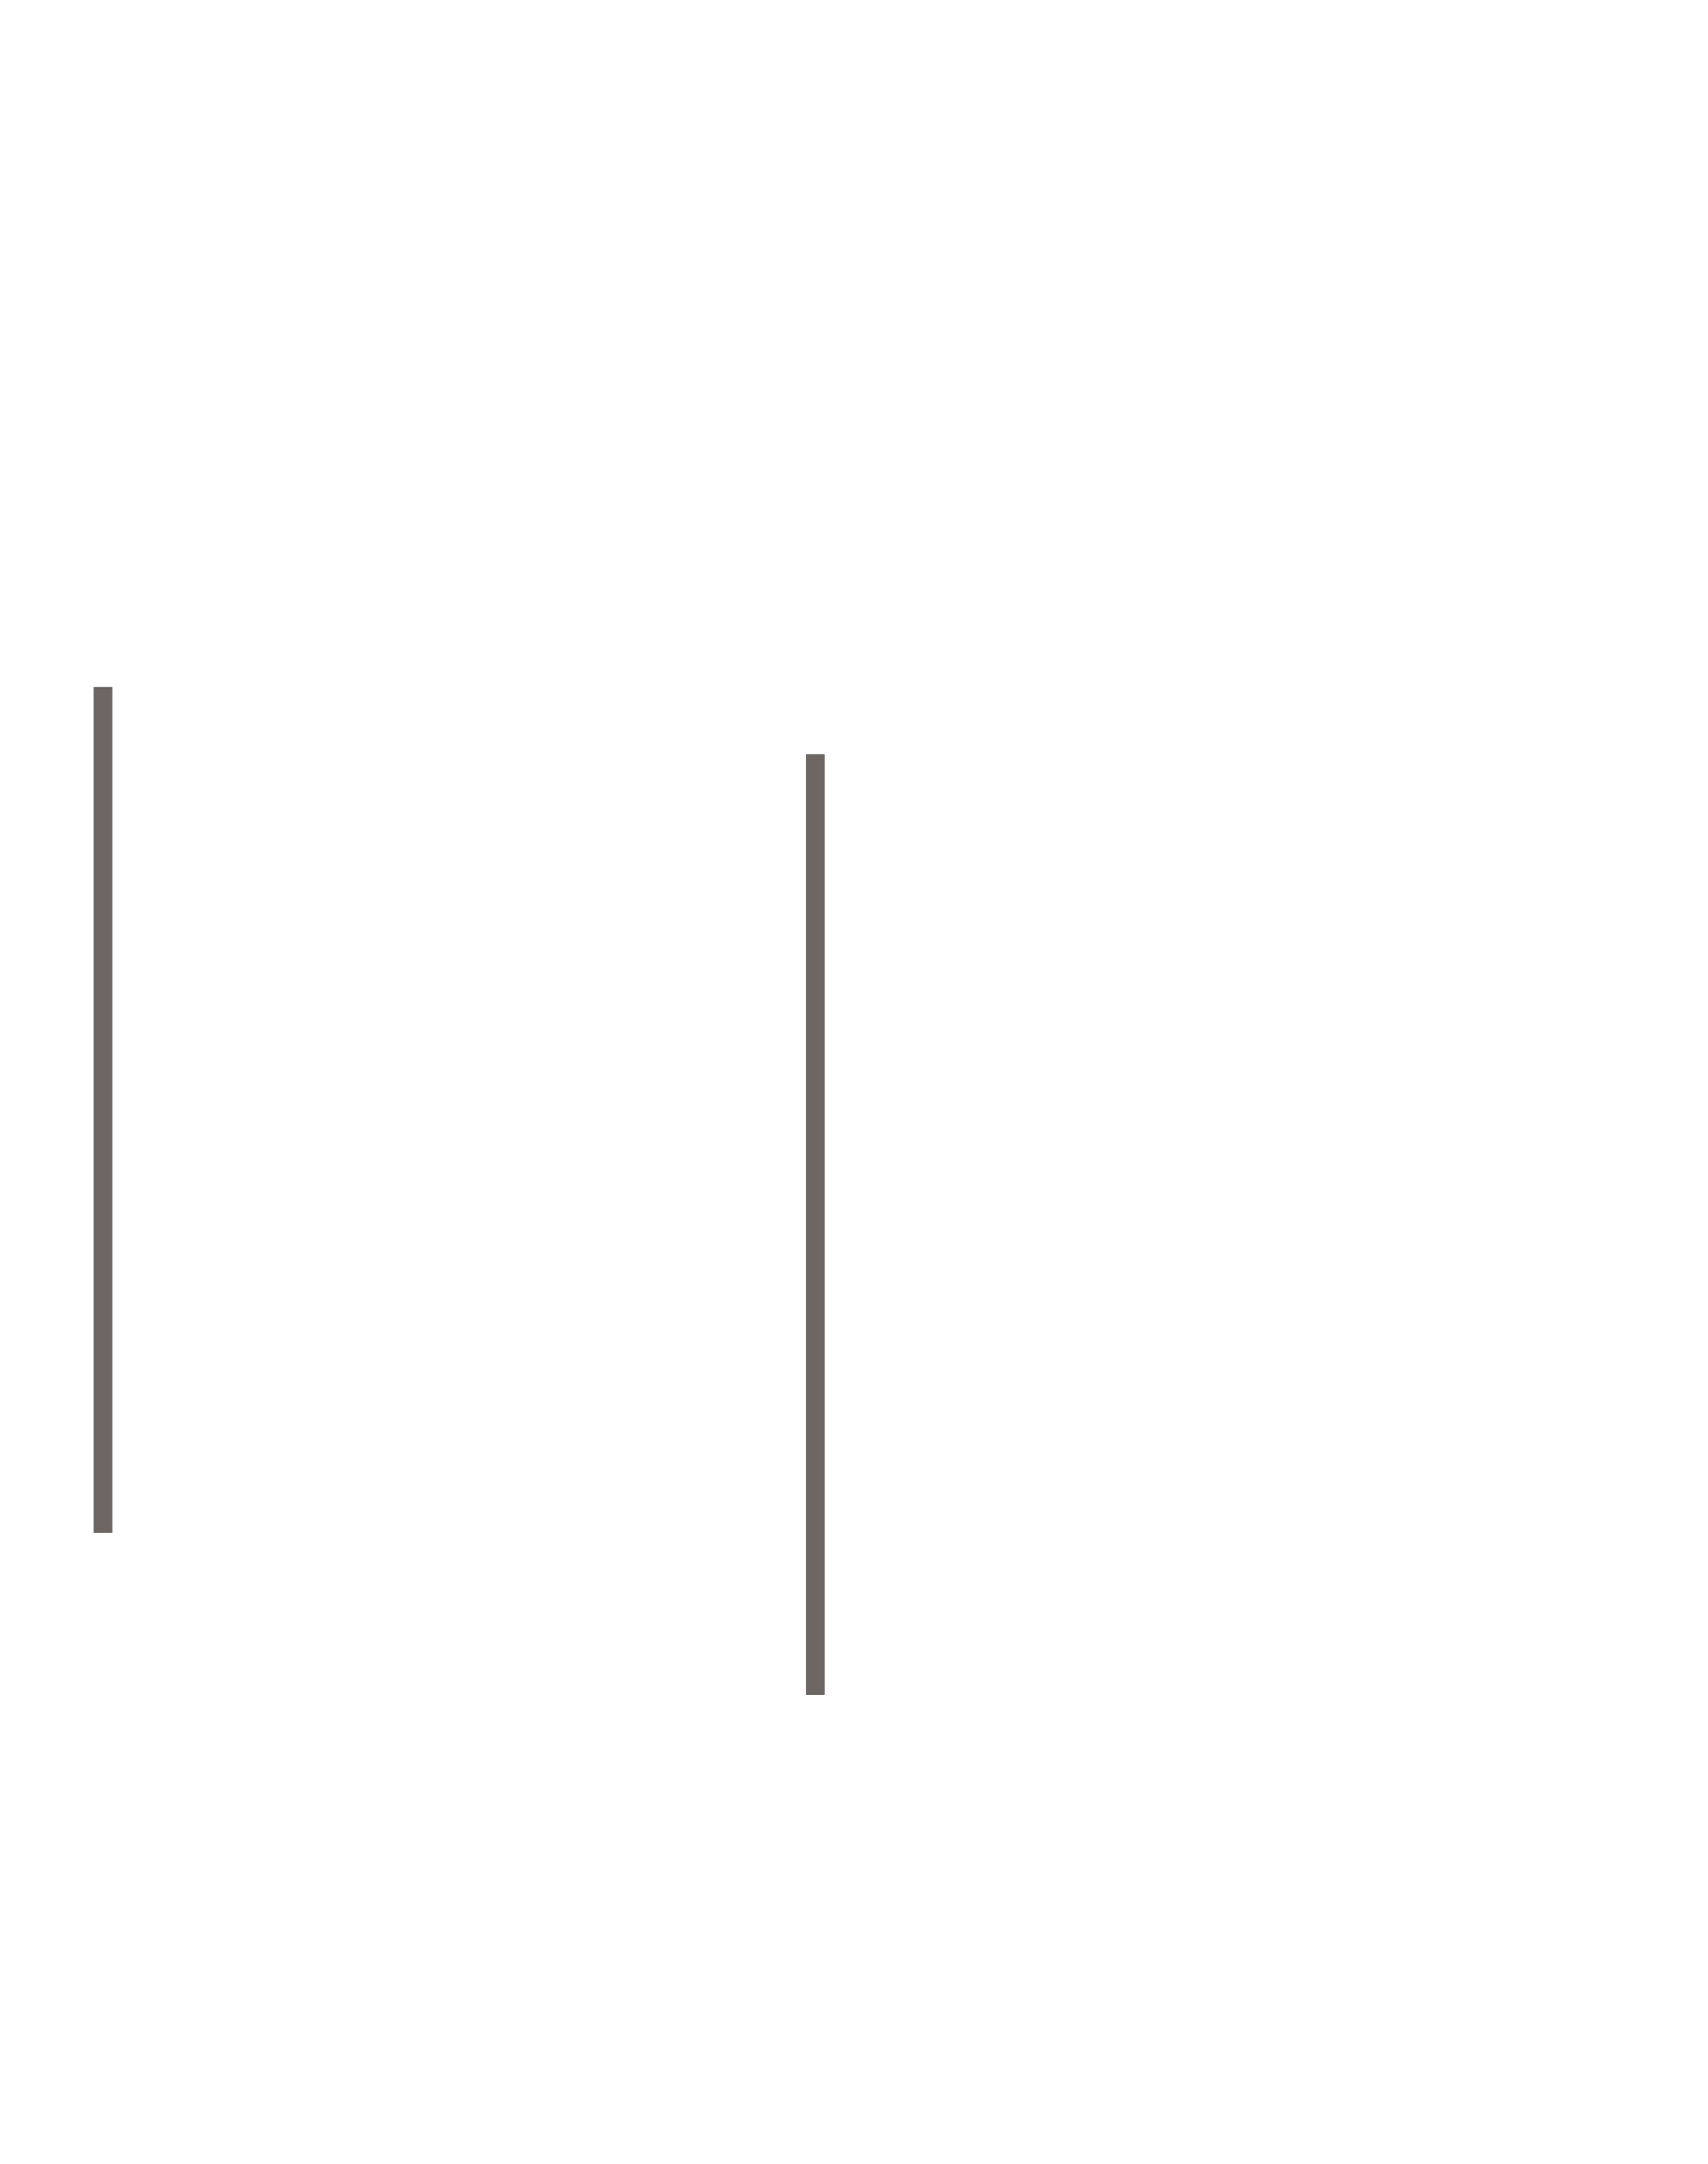
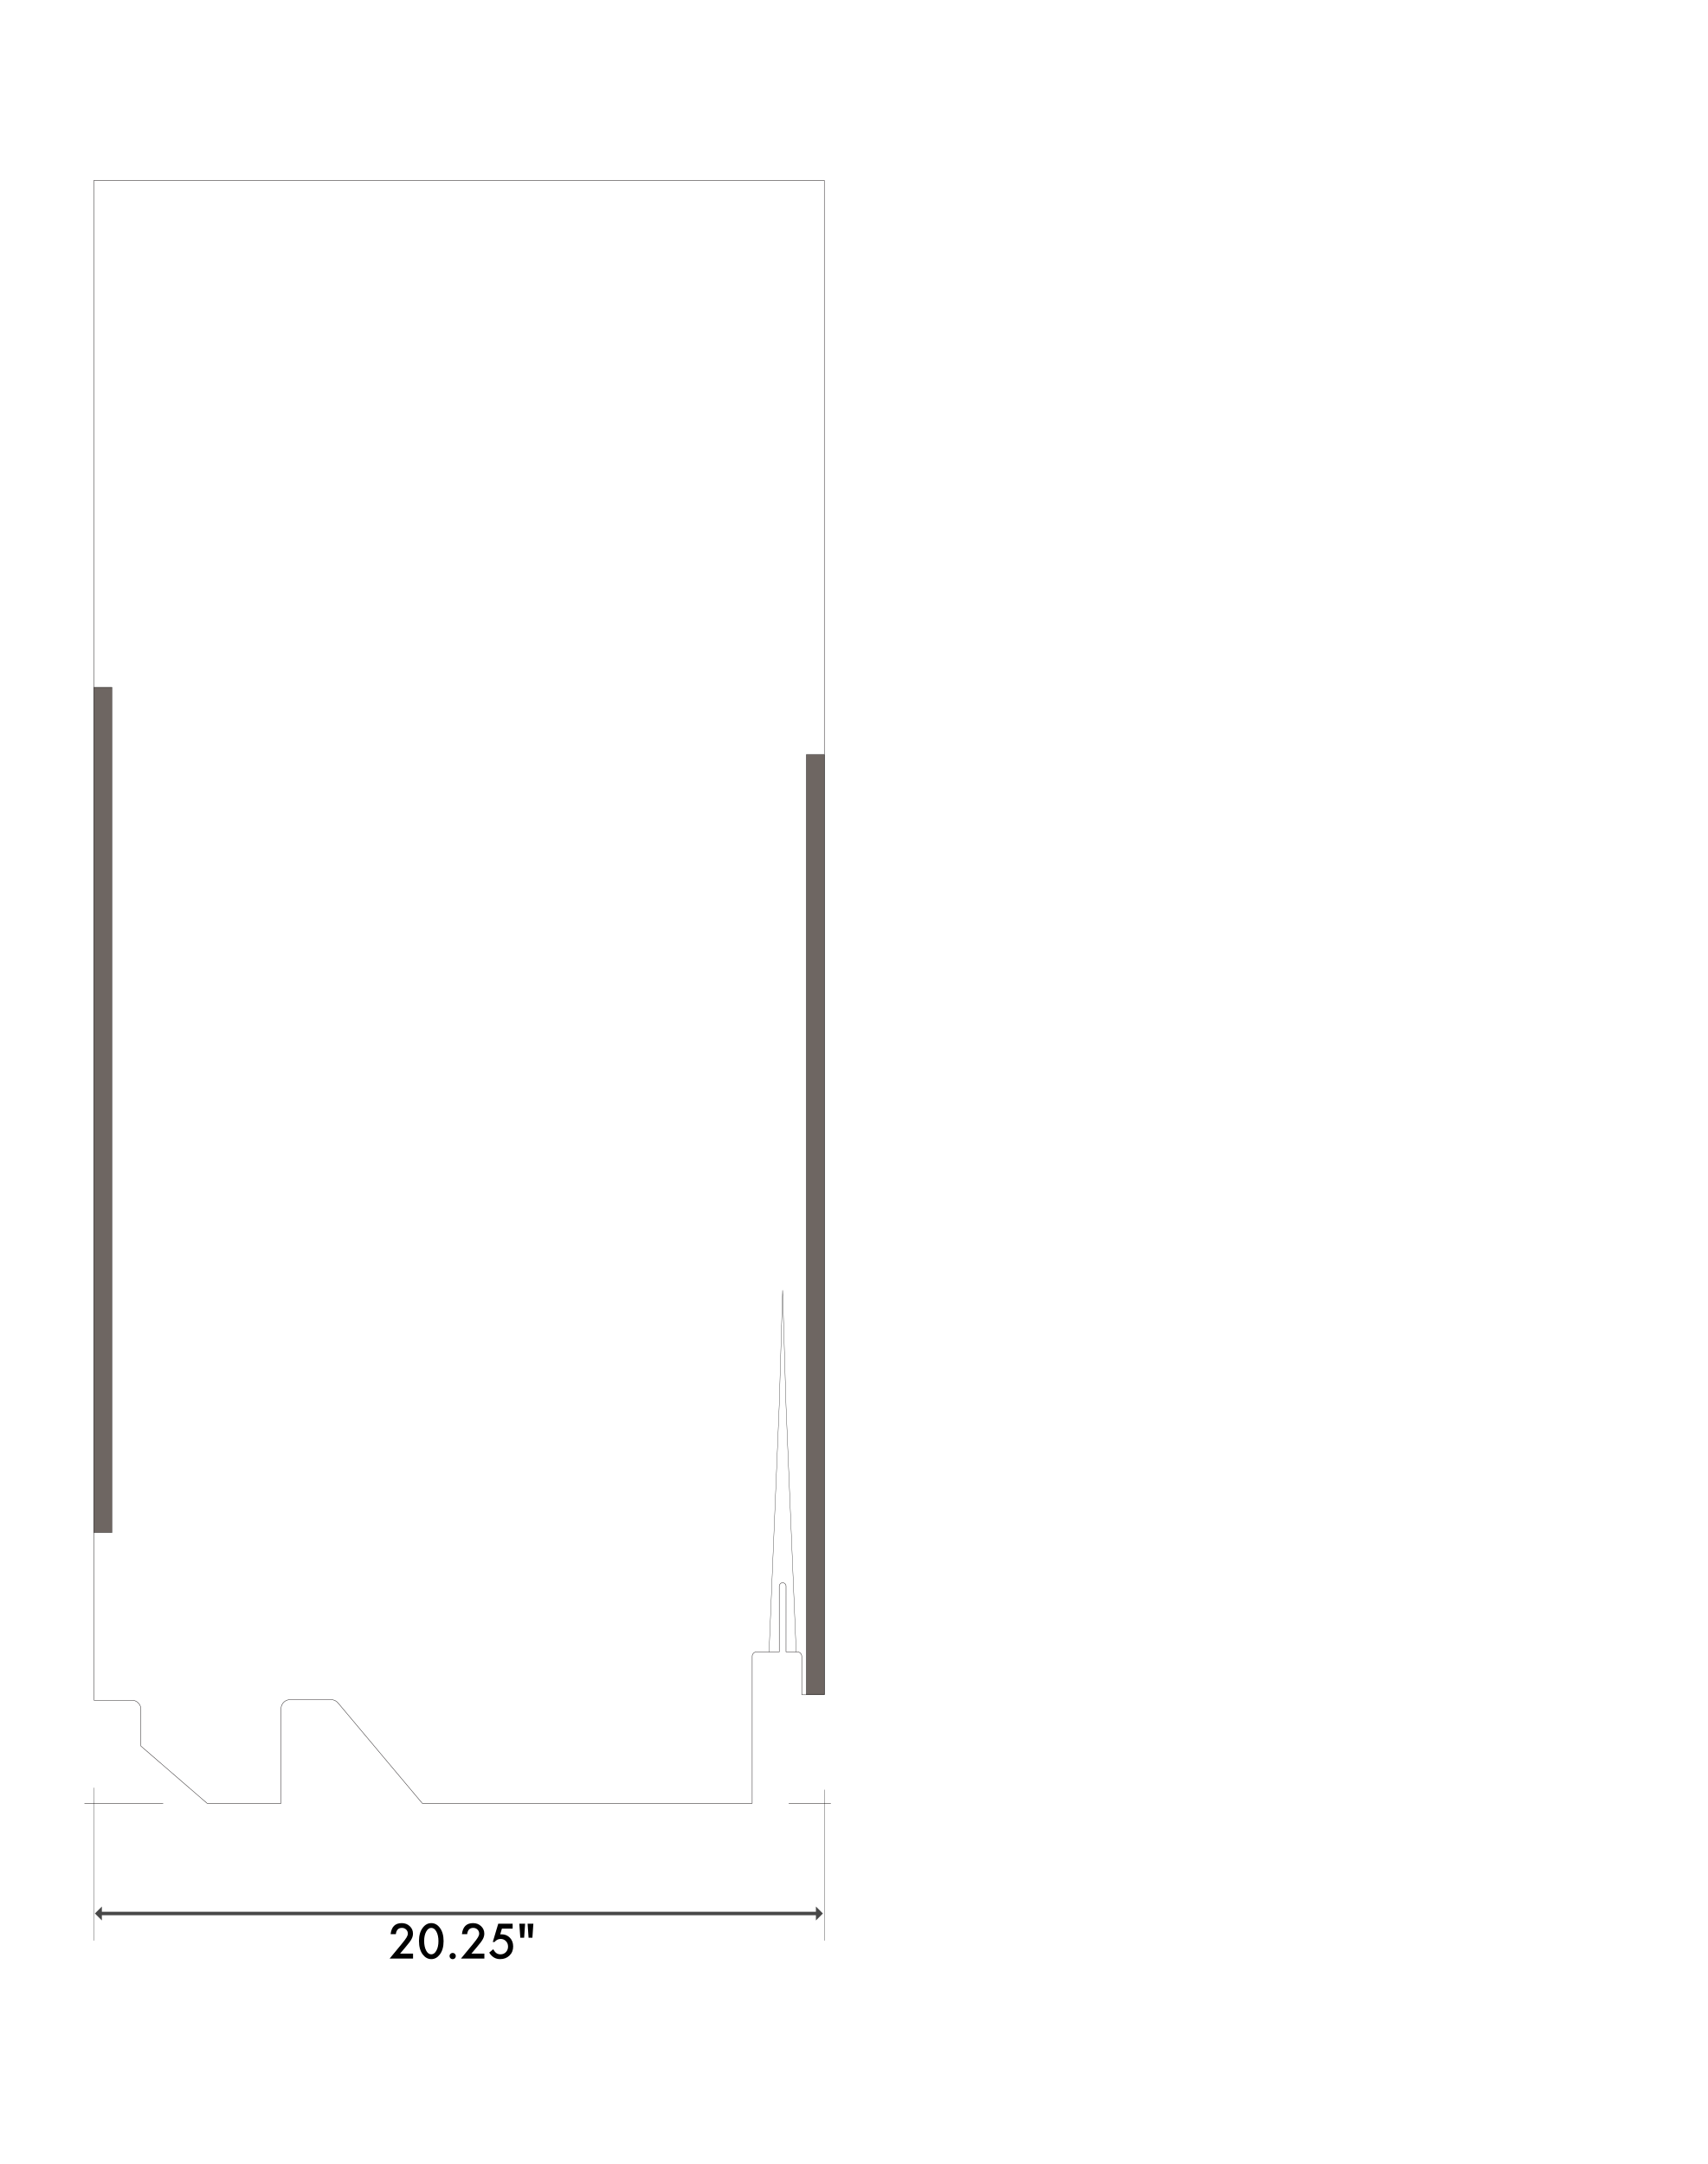
<svg xmlns="http://www.w3.org/2000/svg" width="4544px" height="5760px" version="1.1" xml:space="preserve" style="fill-rule:evenodd;clip-rule:evenodd;stroke-linecap:round;stroke-linejoin:round;stroke-miterlimit:2.613;">
-   <g clip-path="url(#_clip1)">
-     <g id="Sides">
-       <g id="WoodWalls">
-         <rect x="250.032" y="1829.36" width="48" height="2250.15" style="fill:rgb(48,36,31);fill-opacity:0.698;stroke:black;stroke-opacity:0.843;stroke-width:0.87px;stroke-miterlimit:10;" />
-         <rect x="2145.89" y="2008.44" width="48" height="2502.4" style="fill:rgb(48,36,31);fill-opacity:0.698;stroke:black;stroke-width:0.73px;stroke-miterlimit:10;" />
-       </g>
+   <g id="Playfield-Outline---Top-Bottom-WoodWalls-Habitrails-Sticker-Drill-Rout-Plastic-Bevel-Art-Assembly-Rubber-Todo">
+     <path id="PF-Outline" d="M250.028,480L2193.89,480L2193.89,4510.83L2133.9,4510.83L2133.9,4408.84L2133.89,4408.84C2133.89,4402.23 2128.51,4396.84 2121.89,4396.84L2091.95,4396.84L2092.01,4221.88L2092,4221.87C2092,4216.92 2087.96,4212.88 2083.01,4212.88C2078.05,4212.88 2074.01,4216.92 2074.01,4221.87L2074.01,4221.88L2074.06,4396.84L2013.9,4396.84C2007.29,4396.84 2001.91,4402.23 2001.91,4408.84L2001.91,4799.99L1123.93,4799.99L899.543,4532.58L899.536,4532.54C895.034,4527.19 888.192,4524.01 881.163,4524.01L771.991,4524.01C758.778,4524.01 747.992,4534.79 747.992,4548L747.992,4799.99L551.237,4799.99L375.011,4647.61L375.011,4549.55C375.011,4536.34 364.232,4525.56 351.012,4525.56L250.028,4525.56L250.028,480Z" style="fill:none;stroke:rgb(35,31,32);stroke-width:1.11px;" />
+     <g id="Guidemarks">
+       <path d="M433.899,4799.99L225.12,4799.99" style="fill:none;stroke:rgb(35,31,32);stroke-width:1.11px;" />
+       <path d="M2210.9,4799.99L2099.49,4799.99" style="fill:none;stroke:rgb(35,31,32);stroke-width:1.11px;" />
+       <path d="M2194.03,5165.14L2194.03,4763.96" style="fill:none;stroke:black;stroke-width:0.74px;stroke-miterlimit:10;" />
+       <path d="M250.14,5165.14L250.14,4758.68" style="fill:none;stroke:black;stroke-width:0.74px;stroke-miterlimit:10;" />
+       <path d="M1064.77,5199.99L1099.31,5199.99L1099.31,5213.15L1037.02,5213.15L1069.21,5174.16C1072.38,5170.28 1075.03,5166.91 1077.17,5164.07C1079.32,5161.23 1080.95,5158.85 1082.07,5156.92C1084.35,5153.16 1085.49,5149.78 1085.49,5146.77C1085.49,5142.45 1083.97,5138.82 1080.93,5135.9C1077.88,5132.98 1074.12,5131.51 1069.63,5131.51C1060.26,5131.51 1054.9,5137.06 1053.54,5148.15L1039.6,5148.15C1041.84,5128.61 1051.71,5118.84 1069.21,5118.84C1077.66,5118.84 1084.75,5121.52 1090.48,5126.89C1096.25,5132.25 1099.13,5138.9 1099.13,5146.83C1099.13,5151.88 1097.79,5156.82 1095.1,5161.67C1093.74,5164.19 1091.75,5167.19 1089.13,5170.65C1086.5,5174.11 1083.19,5178.21 1079.18,5182.93L1064.77,5199.99Z" style="fill-rule:nonzero;" />
+       <path d="M1115.11,5166.17C1115.11,5151.4 1118.55,5139.6 1125.44,5130.79C1131.61,5122.82 1139.08,5118.84 1147.85,5118.84C1156.62,5118.84 1164.09,5122.82 1170.25,5130.79C1177.14,5139.6 1180.59,5151.6 1180.59,5166.78C1180.59,5181.91 1177.14,5193.89 1170.25,5202.7C1164.09,5210.67 1156.64,5214.65 1147.91,5214.65C1139.18,5214.65 1131.69,5210.67 1125.44,5202.7C1118.55,5193.89 1115.11,5181.71 1115.11,5166.17ZM1128.86,5166.23C1128.86,5176.53 1130.65,5185.08 1134.21,5191.89C1137.77,5198.57 1142.32,5201.92 1147.85,5201.92C1153.33,5201.92 1157.88,5198.57 1161.48,5191.89C1165.09,5185.24 1166.89,5176.85 1166.89,5166.72C1166.89,5156.58 1165.09,5148.17 1161.48,5141.48C1157.88,5134.84 1153.33,5131.51 1147.85,5131.51C1142.4,5131.51 1137.88,5134.84 1134.27,5141.48C1130.67,5148.09 1128.86,5156.34 1128.86,5166.23Z" style="fill-rule:nonzero;" />
+       <path d="M1196.44,5206.42C1196.44,5204.18 1197.27,5202.24 1198.91,5200.6C1200.55,5198.95 1202.51,5198.13 1204.79,5198.13C1207.08,5198.13 1209.04,5198.95 1210.68,5200.6C1212.32,5202.24 1213.14,5204.2 1213.14,5206.48C1213.14,5208.81 1212.32,5210.79 1210.68,5212.43C1209.08,5214.03 1207.12,5214.83 1204.79,5214.83C1202.43,5214.83 1200.45,5214.03 1198.85,5212.43C1197.25,5210.83 1196.44,5208.82 1196.44,5206.42Z" style="fill-rule:nonzero;" />
+       <path d="M1254.59,5199.99L1289.13,5199.99L1289.13,5213.15L1226.84,5213.15L1259.04,5174.16C1262.2,5170.28 1264.86,5166.91 1267,5164.07C1269.14,5161.23 1270.77,5158.85 1271.89,5156.92C1274.18,5153.16 1275.32,5149.78 1275.32,5146.77C1275.32,5142.45 1273.8,5138.82 1270.75,5135.9C1267.71,5132.98 1263.94,5131.51 1259.46,5131.51C1250.09,5131.51 1244.72,5137.06 1243.36,5148.15L1229.42,5148.15C1231.66,5128.61 1241.54,5118.84 1259.04,5118.84C1267.49,5118.84 1274.58,5121.52 1280.3,5126.89C1286.07,5132.25 1288.95,5138.9 1288.95,5146.83C1288.95,5151.88 1287.61,5156.82 1284.93,5161.67C1283.57,5164.19 1281.58,5167.19 1278.95,5170.65C1276.33,5174.11 1273.01,5178.21 1269.01,5182.93L1254.59,5199.99Z" style="fill-rule:nonzero;" />
+       <path d="M1364.4,5133.5L1335.81,5133.5L1331.24,5148.87C1331.92,5148.79 1332.58,5148.73 1333.2,5148.69C1333.82,5148.65 1334.39,5148.63 1334.91,5148.63C1343.92,5148.63 1351.31,5151.68 1357.07,5157.77C1362.88,5163.81 1365.78,5171.56 1365.78,5181.01C1365.78,5190.78 1362.5,5198.83 1355.93,5205.16C1349.37,5211.49 1341.1,5214.65 1331.12,5214.65C1318.83,5214.65 1309.14,5208.89 1302.05,5197.35L1312.62,5188.4C1315.55,5193.37 1318.49,5196.87 1321.45,5198.91C1324.41,5200.92 1328.04,5201.92 1332.33,5201.92C1337.93,5201.92 1342.64,5199.95 1346.44,5196.03C1350.25,5191.98 1352.15,5187.08 1352.15,5181.31C1352.15,5175.39 1350.27,5170.54 1346.5,5166.78C1342.74,5162.89 1338.03,5160.95 1332.38,5160.95C1326.1,5160.95 1320.67,5163.69 1316.11,5169.18L1311.48,5169.18L1326.08,5120.4L1364.4,5120.4L1364.4,5133.5Z" style="fill-rule:nonzero;" />
+       <path d="M1394.98,5157.7L1384.77,5157.7L1382.18,5120.4L1397.56,5120.4L1394.98,5157.7ZM1416.96,5157.7L1406.75,5157.7L1404.17,5120.4L1419.55,5120.4L1416.96,5157.7Z" style="fill-rule:nonzero;" />
+       <path d="M271.142,5097.84L271.142,5111.77L252.569,5093.19L271.142,5074.62L271.142,5088.55L2171.55,5088.55L2171.55,5074.62L2190.13,5093.19L2171.55,5111.77L2171.55,5097.84L271.142,5097.84Z" style="fill-opacity:0.718;" />
+     </g>
+     <g id="Launcher-Grading">
+       <path d="M2119.04,4396.86L2091.93,3740.9L2082.95,3434.52L2073.89,3740.89L2046.82,4396.86" style="fill:none;stroke:black;stroke-width:0.74px;stroke-miterlimit:10;" />
+     </g>
+   </g>
+   <g id="Sides">
+     <g id="WoodWalls">
+       <rect x="250.032" y="1829.36" width="48" height="2250.15" style="fill:rgb(48,36,31);fill-opacity:0.698;stroke:black;stroke-opacity:0.843;stroke-width:0.87px;stroke-miterlimit:10;" />
+       <rect x="2145.89" y="2008.44" width="48" height="2502.4" style="fill:rgb(48,36,31);fill-opacity:0.698;stroke:black;stroke-width:0.73px;stroke-miterlimit:10;" />
    </g>
  </g>
</svg>
